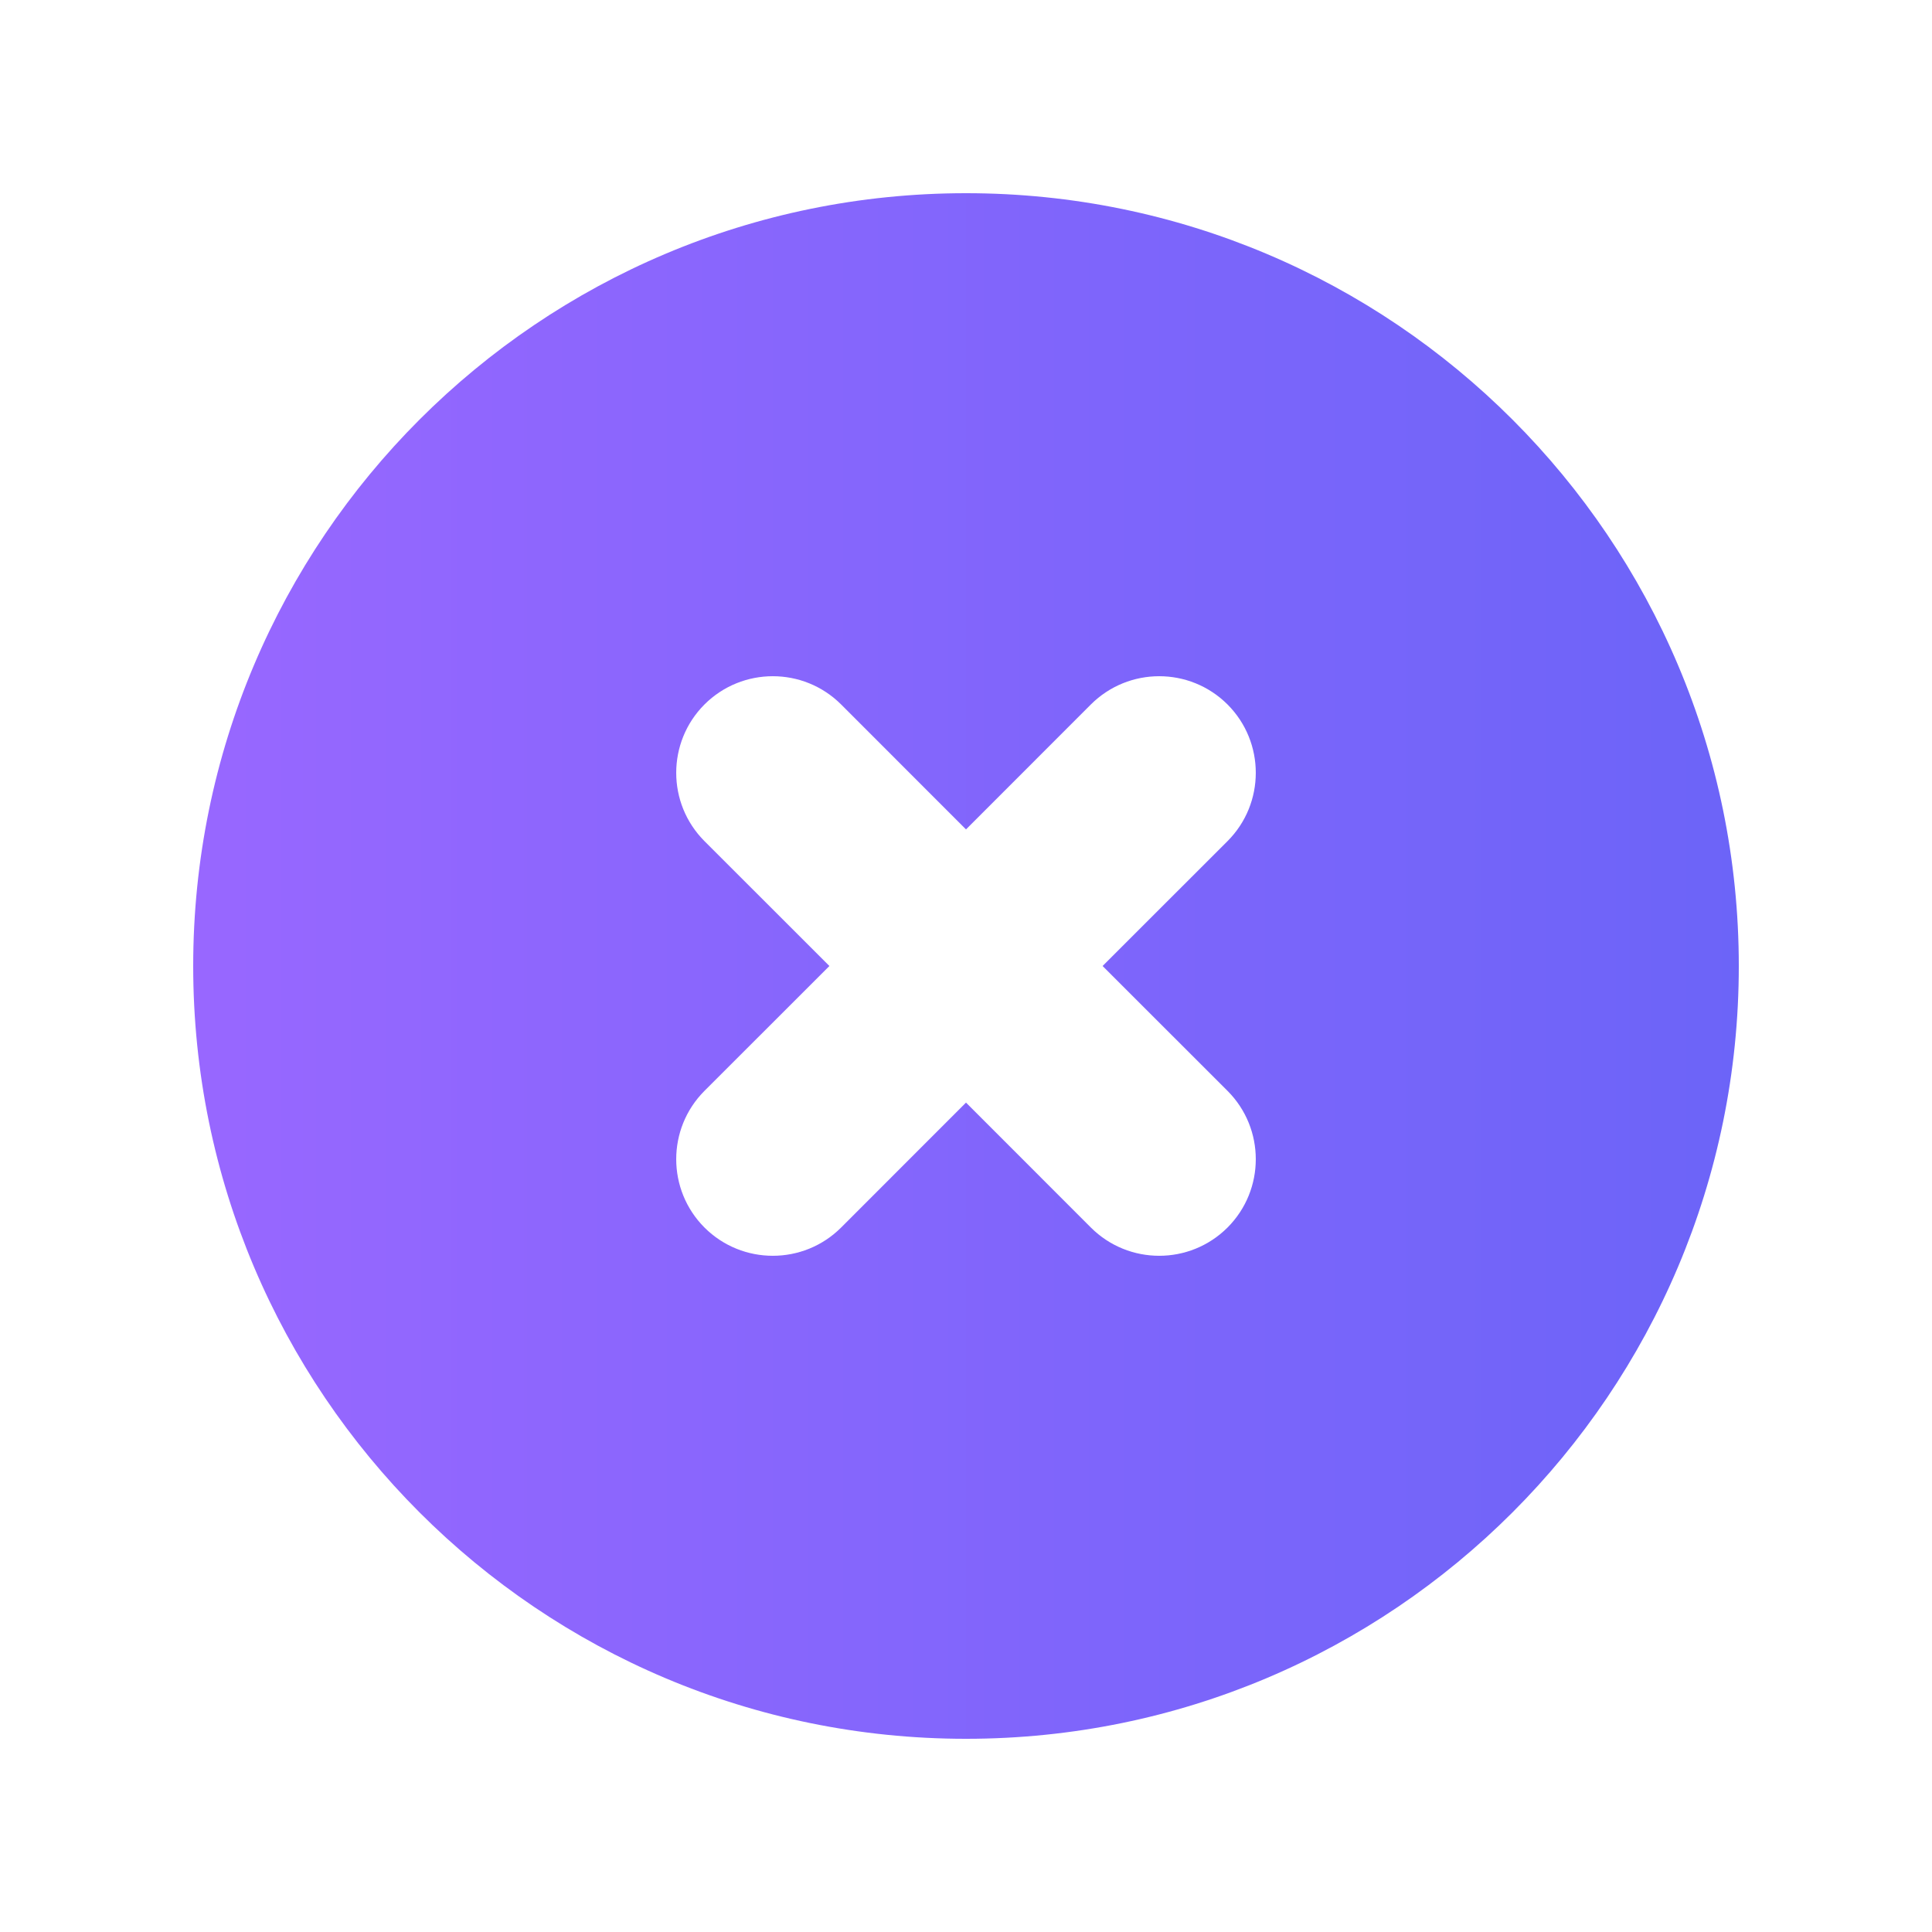
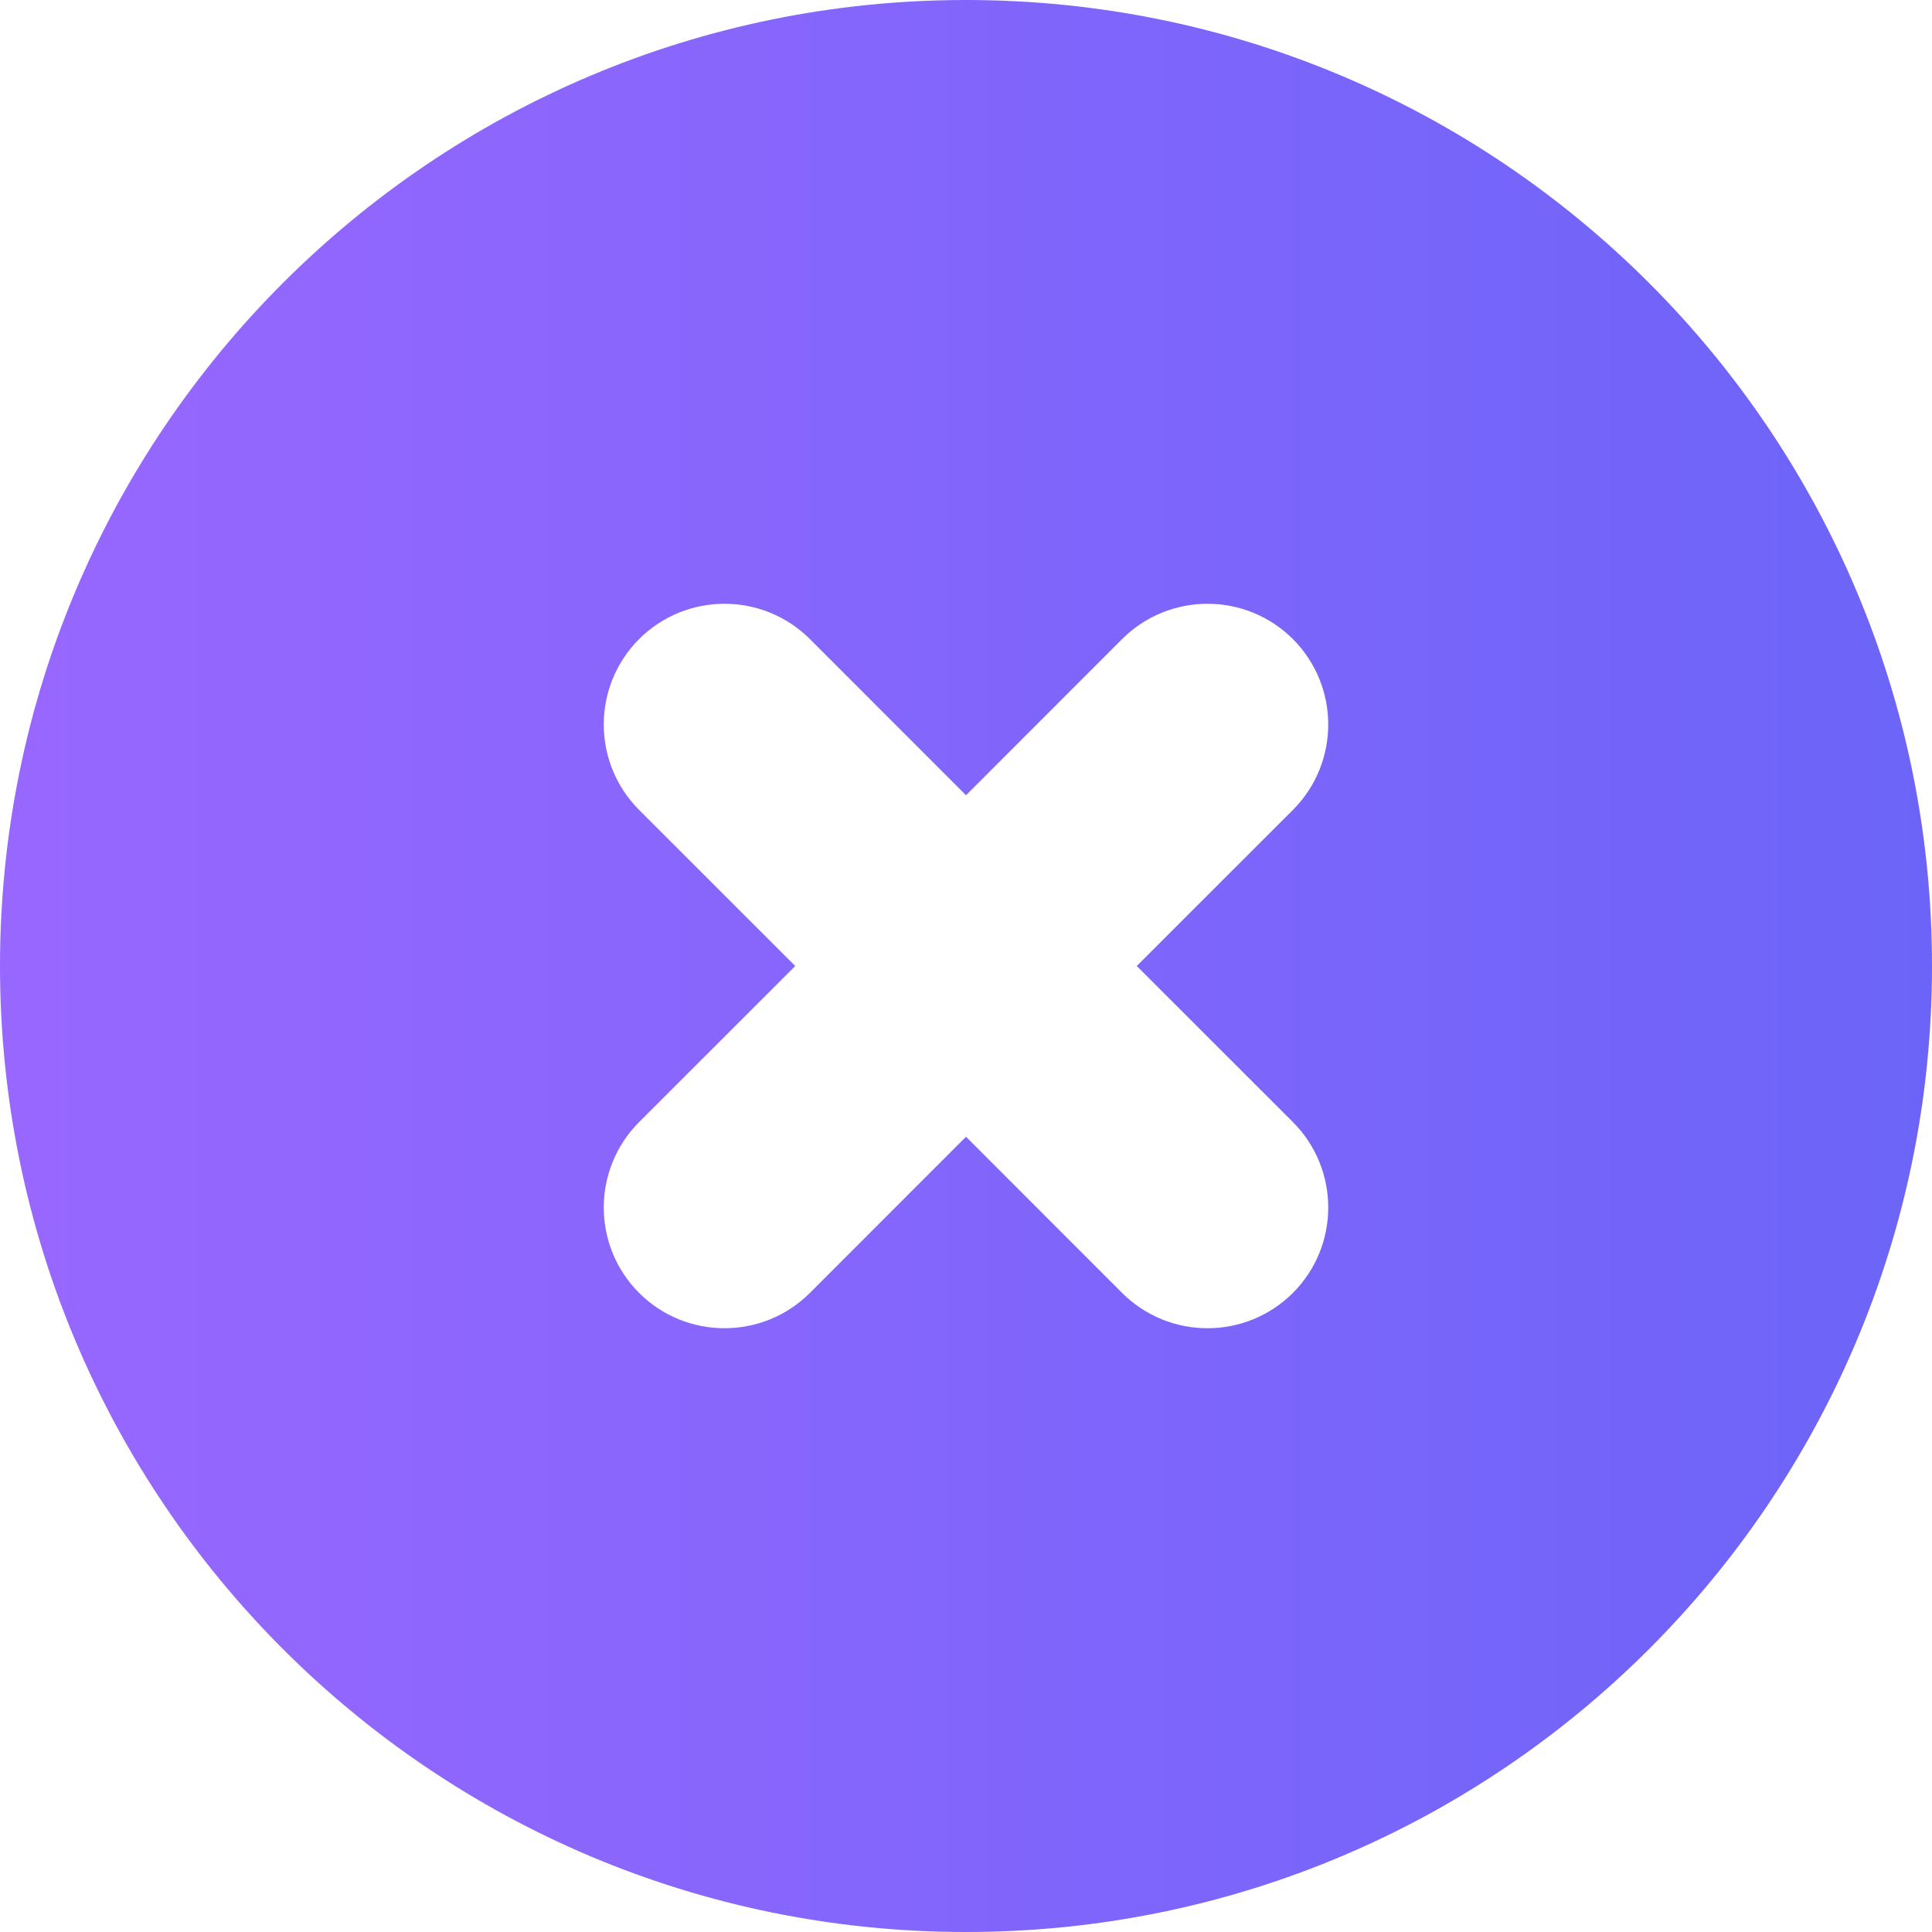
- <svg xmlns="http://www.w3.org/2000/svg" width="30" height="30" viewBox="0 0 30 30" fill="none">
-   <path fill-rule="evenodd" clip-rule="evenodd" d="M15 27C21.627 27 27 21.627 27 15C27 8.373 21.627 3 15 3C8.373 3 3 8.373 3 15C3 21.627 8.373 27 15 27ZM13.061 10.939C12.475 10.354 11.525 10.354 10.939 10.939C10.354 11.525 10.354 12.475 10.939 13.061L12.879 15L10.939 16.939C10.354 17.525 10.354 18.475 10.939 19.061C11.525 19.646 12.475 19.646 13.061 19.061L15 17.121L16.939 19.061C17.525 19.646 18.475 19.646 19.061 19.061C19.646 18.475 19.646 17.525 19.061 16.939L17.121 15L19.061 13.061C19.646 12.475 19.646 11.525 19.061 10.939C18.475 10.354 17.525 10.354 16.939 10.939L15 12.879L13.061 10.939Z" fill="url(#paint0_linear_195_1247)" />
+ <svg xmlns="http://www.w3.org/2000/svg" width="24" height="24" viewBox="0 0 24 24" fill="none">
+   <path fill-rule="evenodd" clip-rule="evenodd" d="M12 24C18.627 24 24 18.627 24 12C24 5.373 18.627 0 12 0C5.373 0 0 5.373 0 12C0 18.627 5.373 24 12 24ZM10.061 7.939C9.475 7.354 8.525 7.354 7.939 7.939C7.354 8.525 7.354 9.475 7.939 10.061L9.879 12L7.939 13.939C7.354 14.525 7.354 15.475 7.939 16.061C8.525 16.646 9.475 16.646 10.061 16.061L12 14.121L13.939 16.061C14.525 16.646 15.475 16.646 16.061 16.061C16.646 15.475 16.646 14.525 16.061 13.939L14.121 12L16.061 10.061C16.646 9.475 16.646 8.525 16.061 7.939C15.475 7.354 14.525 7.354 13.939 7.939L12 9.879L10.061 7.939Z" fill="url(#paint0_linear_645_86)" />
  <defs>
-     <linearGradient id="paint0_linear_195_1247" x1="3" y1="15" x2="27" y2="15" gradientUnits="userSpaceOnUse">
+     <linearGradient id="paint0_linear_645_86" x1="7.12462e-08" y1="12" x2="24" y2="12" gradientUnits="userSpaceOnUse">
      <stop stop-color="#9867FF" />
      <stop offset="1" stop-color="#6C64F8" />
    </linearGradient>
  </defs>
</svg>
